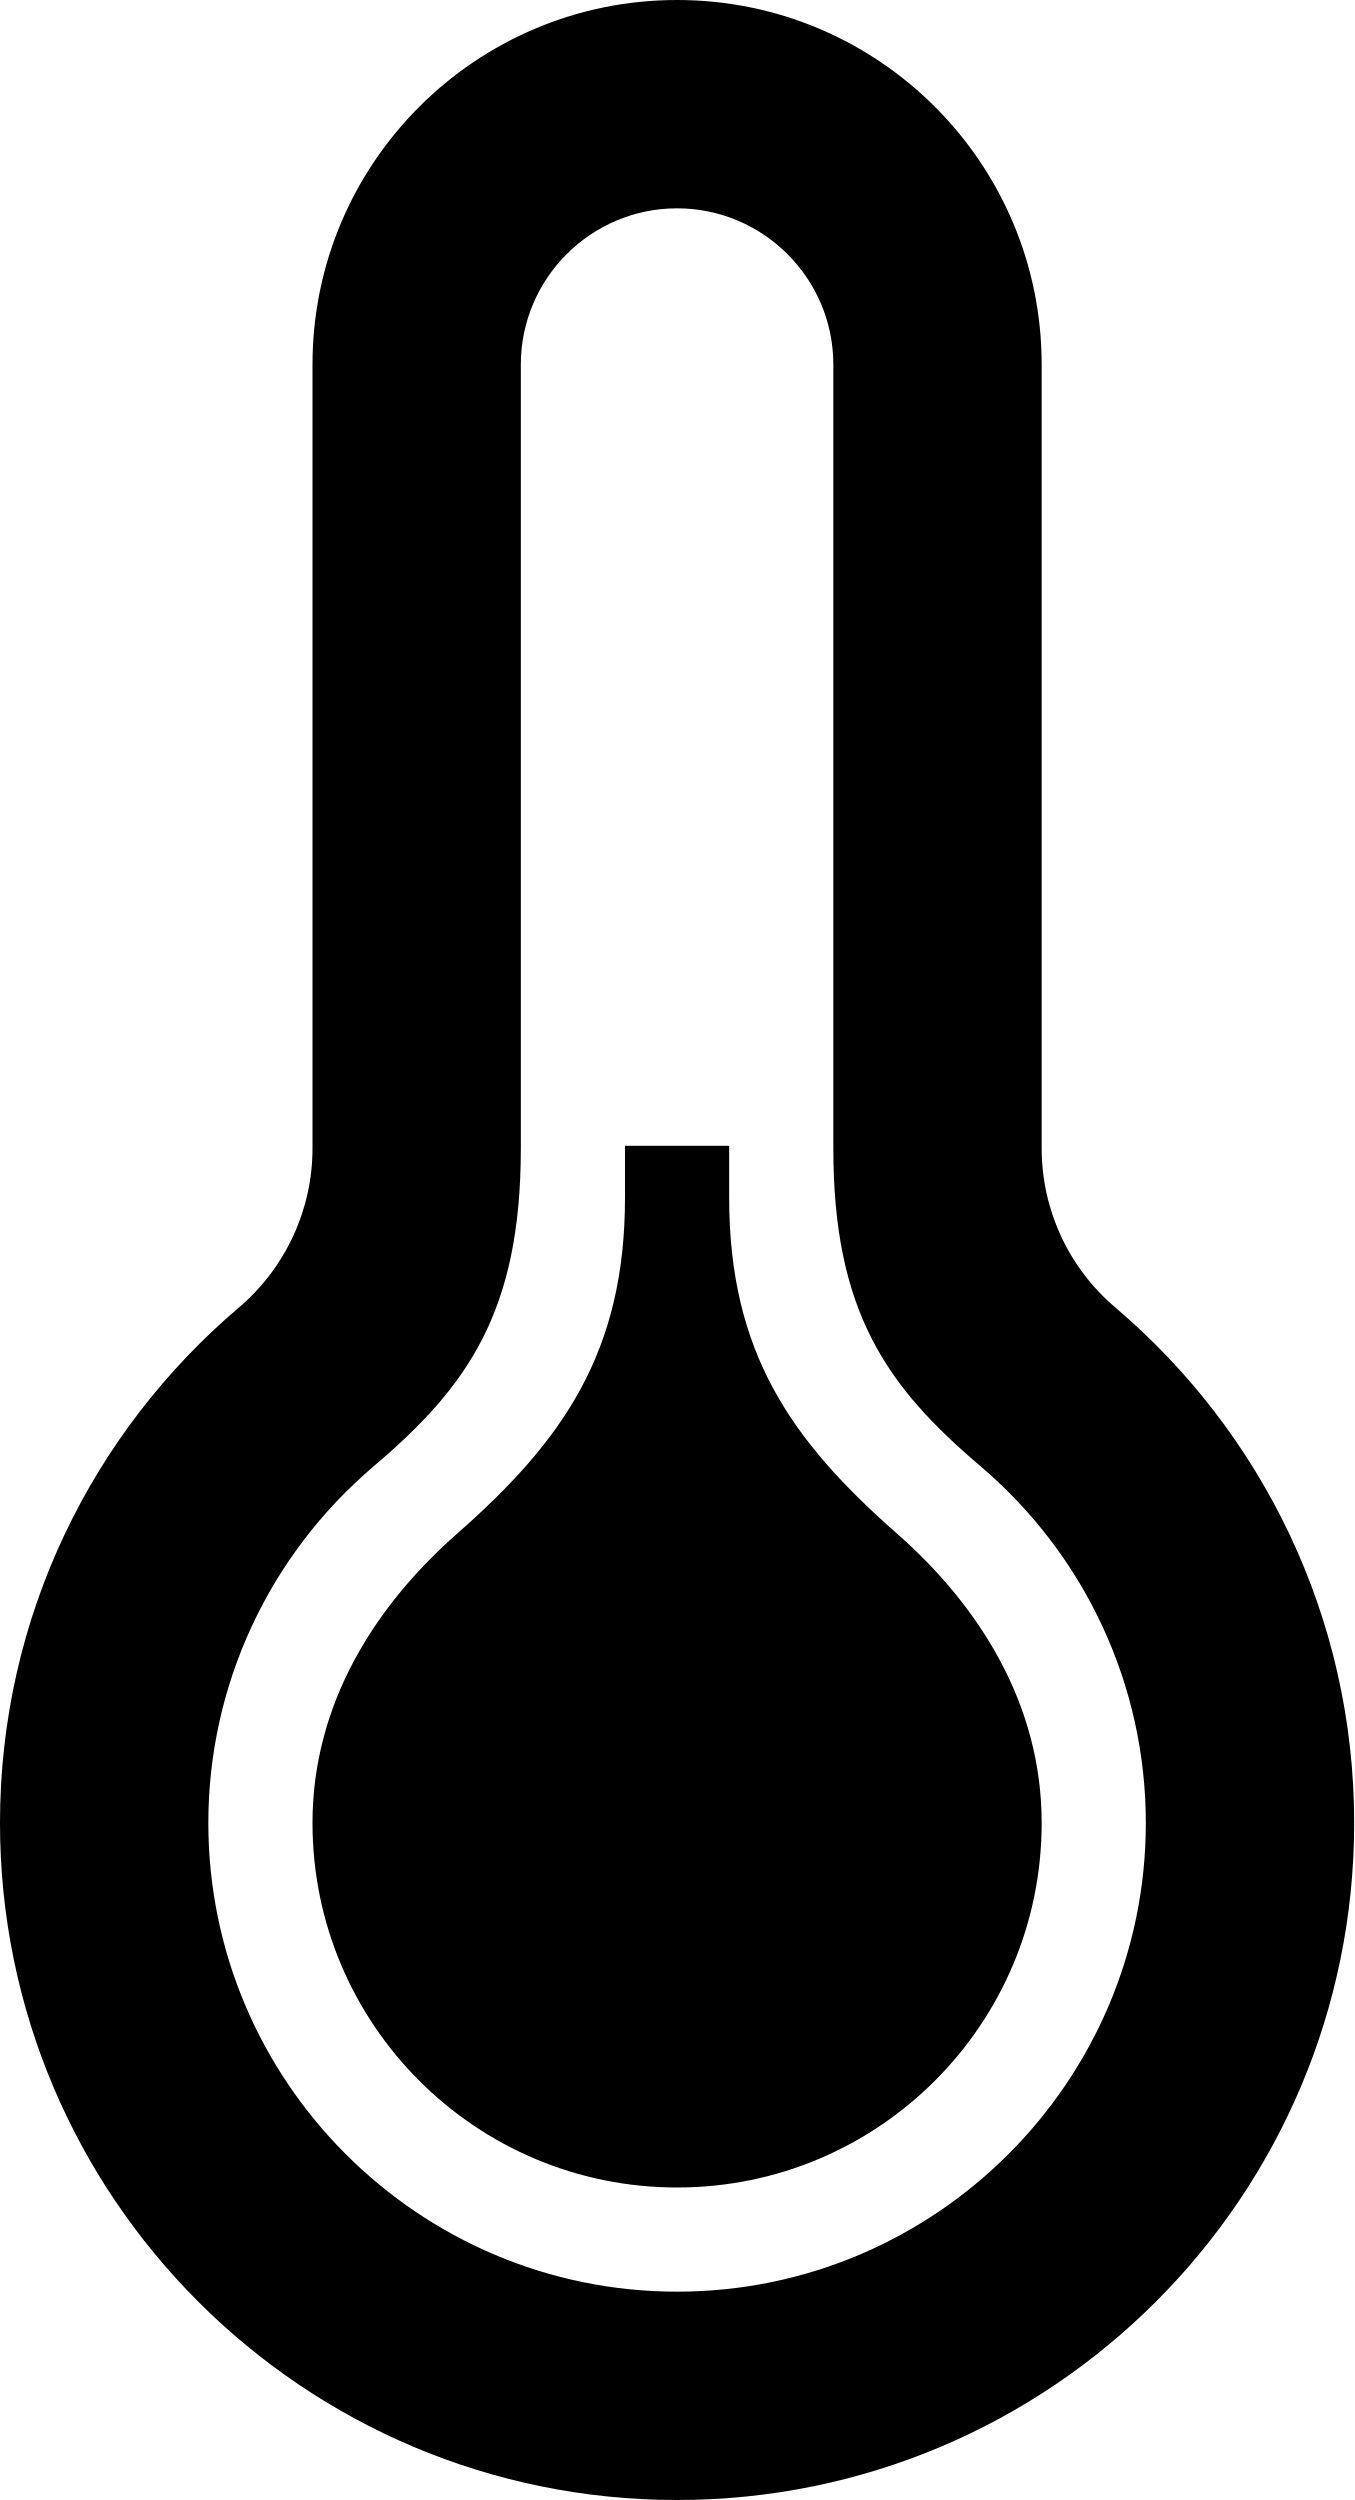
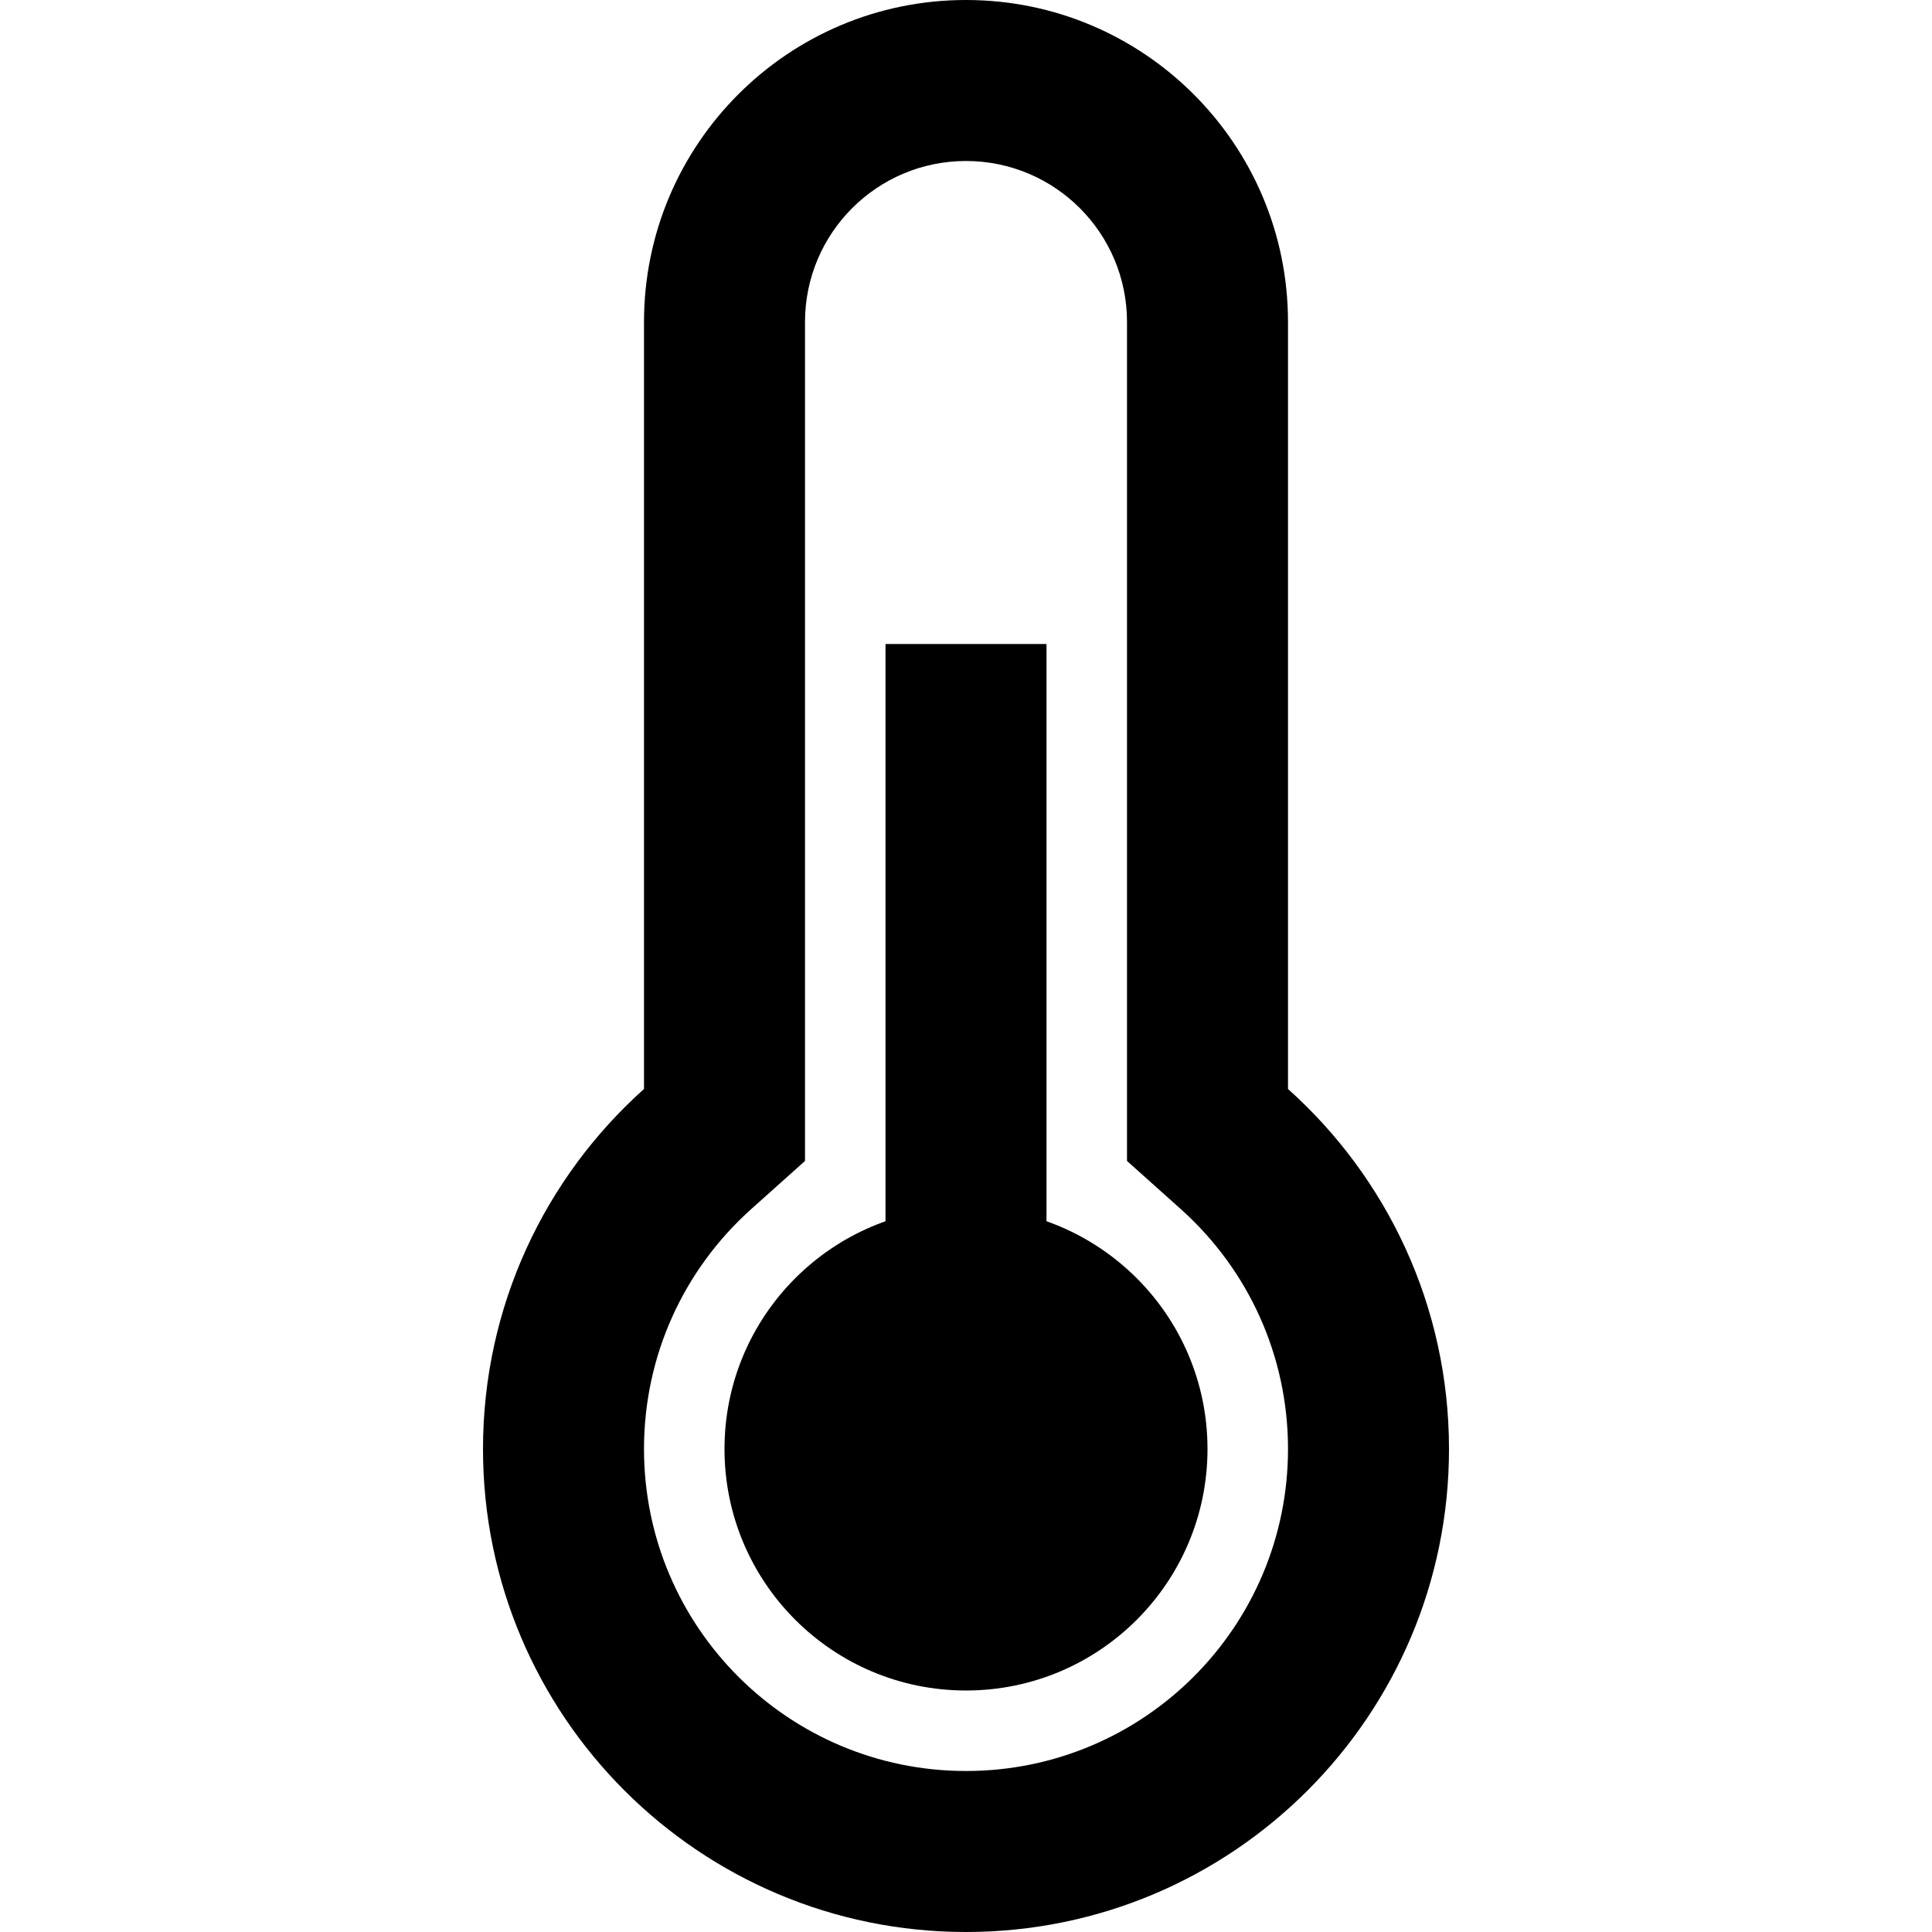
- <svg xmlns="http://www.w3.org/2000/svg" width="13" height="24" viewBox="0 0 13 24" version="1.1" id="svg827">
-   <defs id="defs831" />
-   <path d="m 5,3.5 v 7.525 C 5,12.595 4.486,13.313 3.59,14.074 2.579,14.933 2,16.181 2,17.5 2,19.981 4.019,22 6.5,22 8.981,22 11,19.981 11,17.5 11,16.181 10.421,14.933 9.411,14.074 8.514,13.312 8,12.594 8,11.025 V 3.5 C 8,2.673 7.327,2 6.5,2 5.673,2 5,2.673 5,3.5 Z m 5,0 v 7.525 c 0,0.587 0.258,1.145 0.705,1.525 C 12.108,13.742 13,15.516 13,17.5 13,21.09 10.091,24 6.5,24 2.909,24 0,21.09 0,17.5 0,15.516 0.892,13.742 2.295,12.551 2.742,12.17 3,11.611 3,11.025 V 3.5 C 3,1.566 4.567,0 6.5,0 8.433,0 10,1.566 10,3.5 Z m 0,14 C 10,19.434 8.433,21 6.5,21 4.567,21 3,19.434 3,17.5 3,16.359 3.599,15.416 4.393,14.719 5.403,13.83 6,12.982 6,11.498 V 11 h 1 v 0.498 c 0,1.486 0.595,2.33 1.607,3.221 C 9.401,15.416 10,16.359 10,17.5 Z" id="path825" />
+ <svg xmlns="http://www.w3.org/2000/svg" version="1.1" id="Capa_1" x="0px" y="0px" viewBox="0 0 512 512" style="enable-background:new 0 0 512 512;" xml:space="preserve">
+   <g>
+     <g>
+       <path d="M341.333,288.593V85.333C341.333,38.205,303.128,0,256,0s-85.333,38.205-85.333,85.333v203.259    C144.48,312.03,128,346.091,128,384c0,70.693,57.308,128,128,128s128-57.307,128-128C384,346.091,367.52,312.03,341.333,288.593z     M256,469.333c-47.128,0-85.333-38.205-85.333-85.333c0-24.637,10.441-47.492,28.455-63.615l14.212-12.72V85.333    c0-23.564,19.103-42.667,42.667-42.667s42.667,19.102,42.667,42.667v222.332l14.212,12.72    c18.014,16.123,28.455,38.977,28.455,63.615C341.333,431.128,303.128,469.333,256,469.333z" />
+     </g>
+   </g>
+   <g>
+     <g>
+       <rect x="234.667" y="170.667" width="42.667" height="256" />
+     </g>
+   </g>
+   <g>
+     <g>
+       <circle cx="256" cy="384" r="64" />
+     </g>
+   </g>
+   <g>
+ </g>
+   <g>
+ </g>
+   <g>
+ </g>
+   <g>
+ </g>
+   <g>
+ </g>
+   <g>
+ </g>
+   <g>
+ </g>
+   <g>
+ </g>
+   <g>
+ </g>
+   <g>
+ </g>
+   <g>
+ </g>
+   <g>
+ </g>
+   <g>
+ </g>
+   <g>
+ </g>
+   <g>
+ </g>
</svg>
